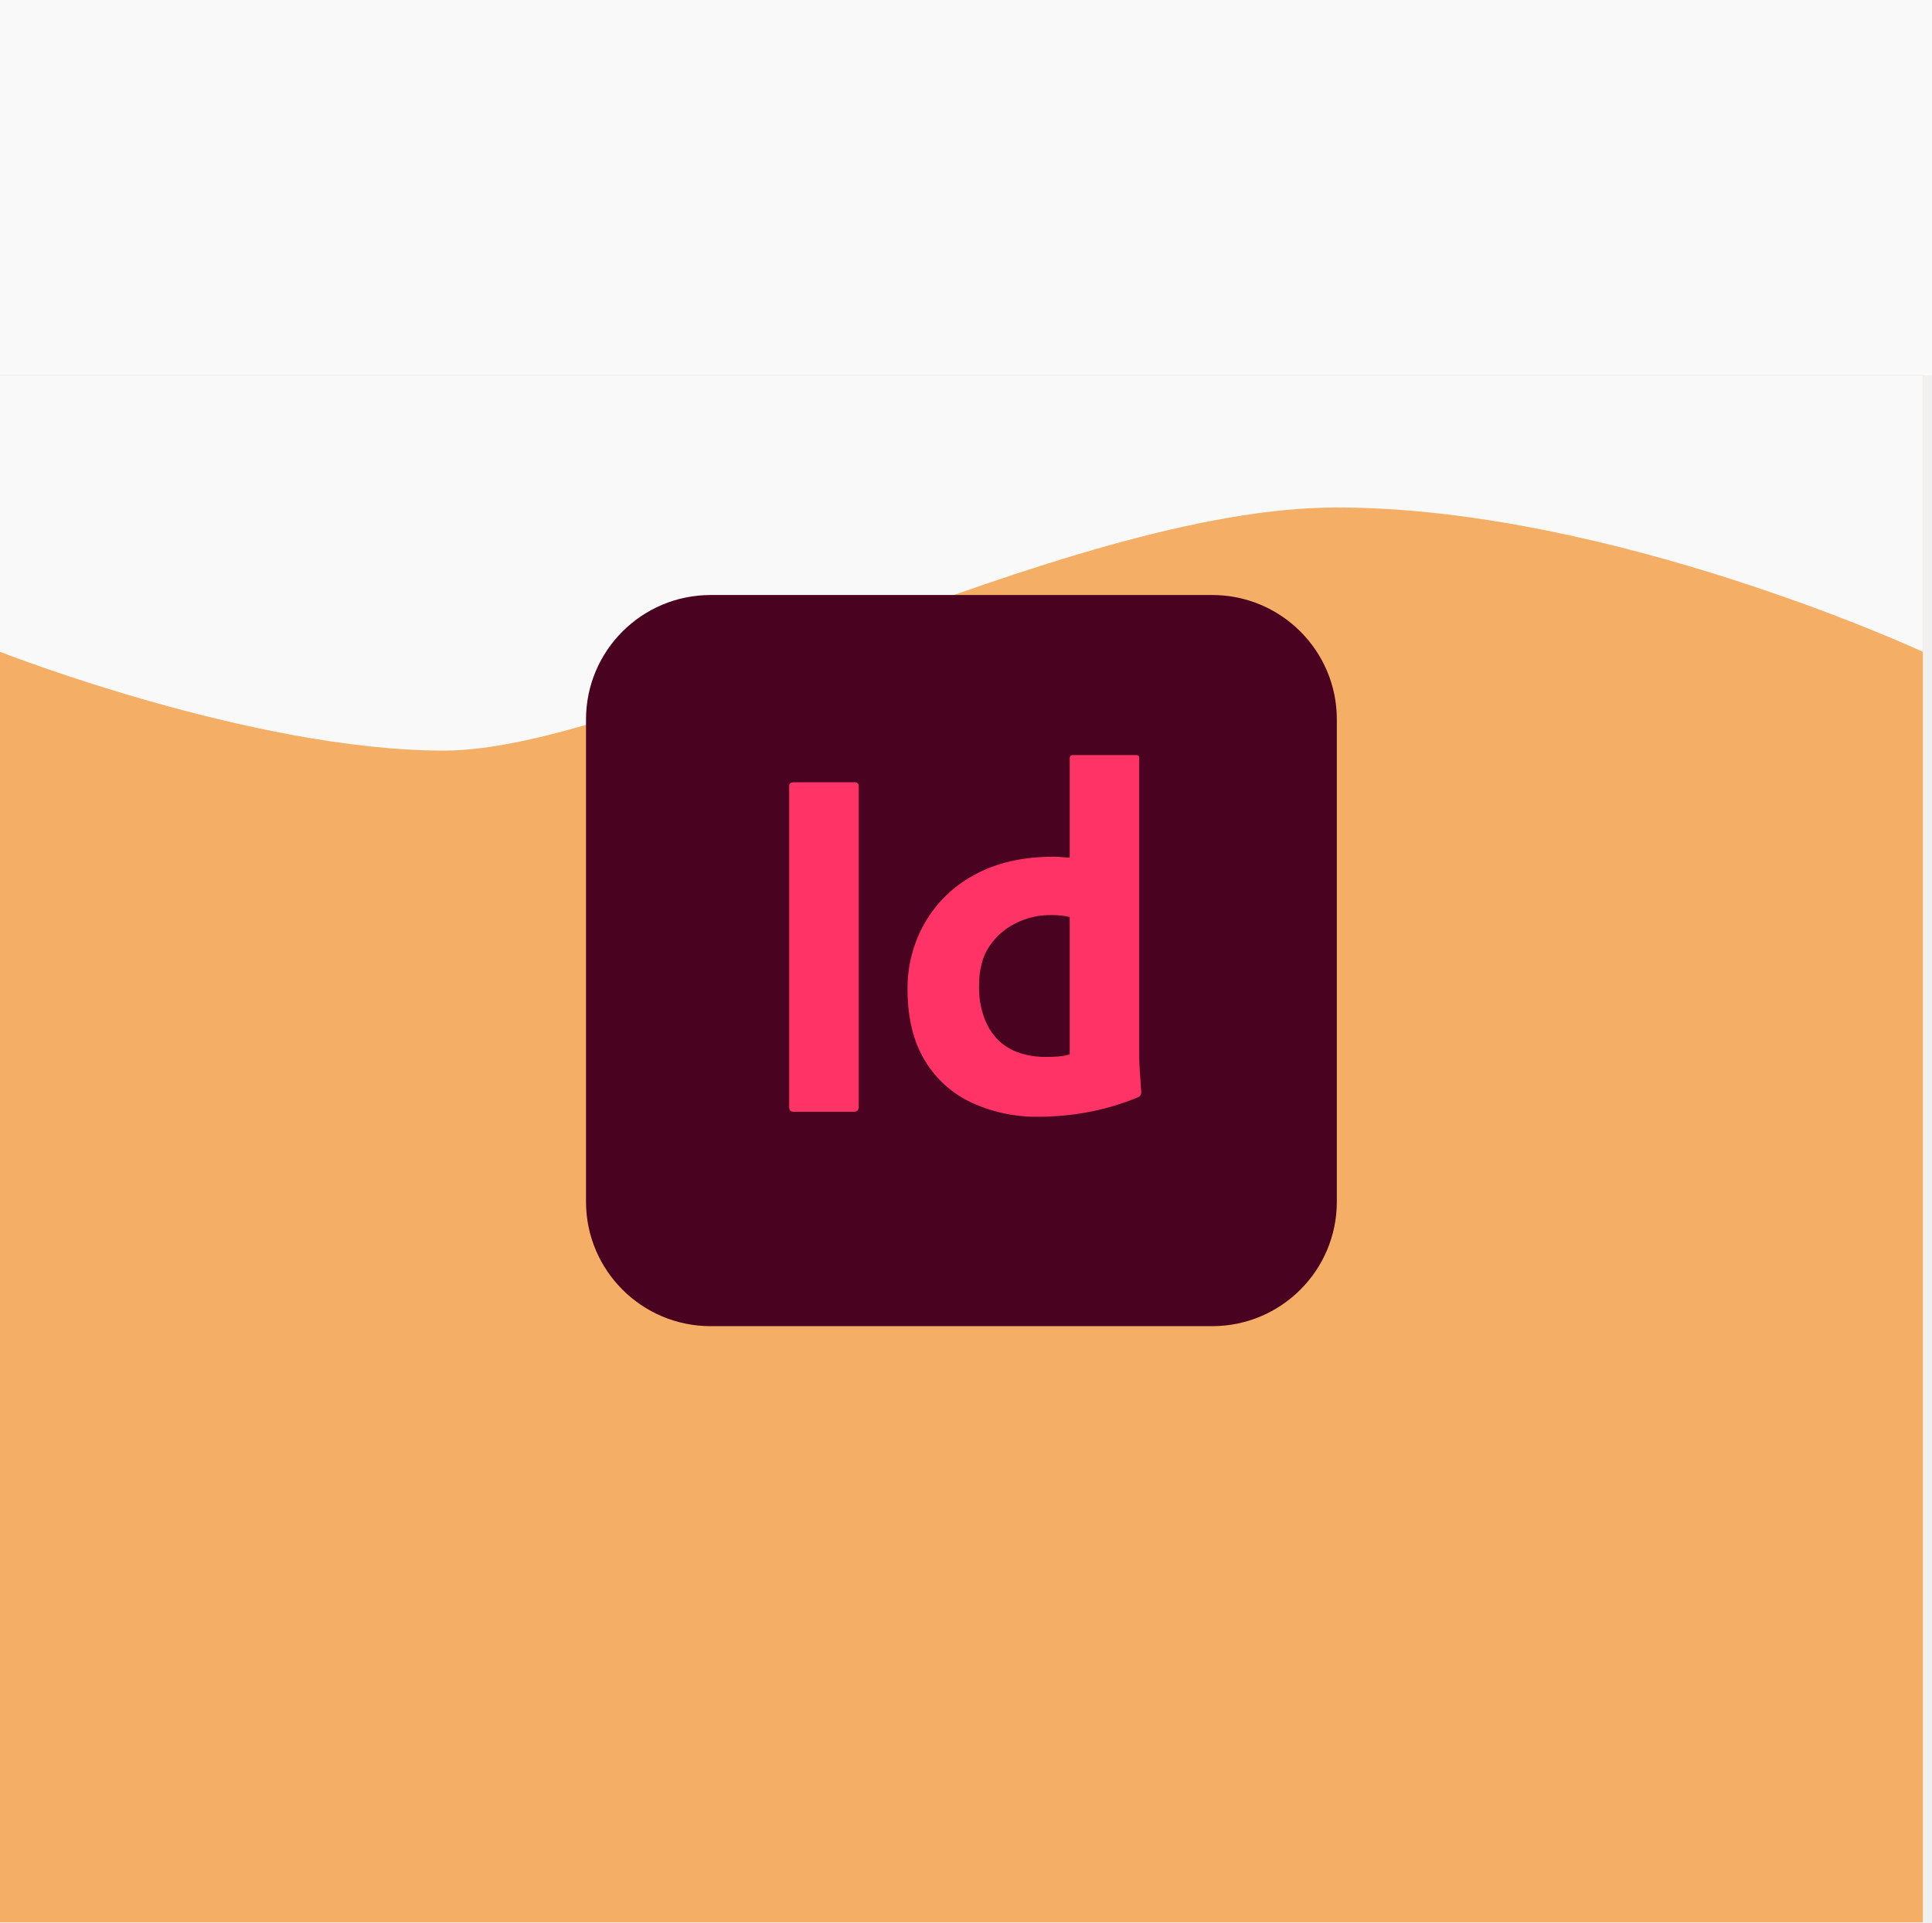
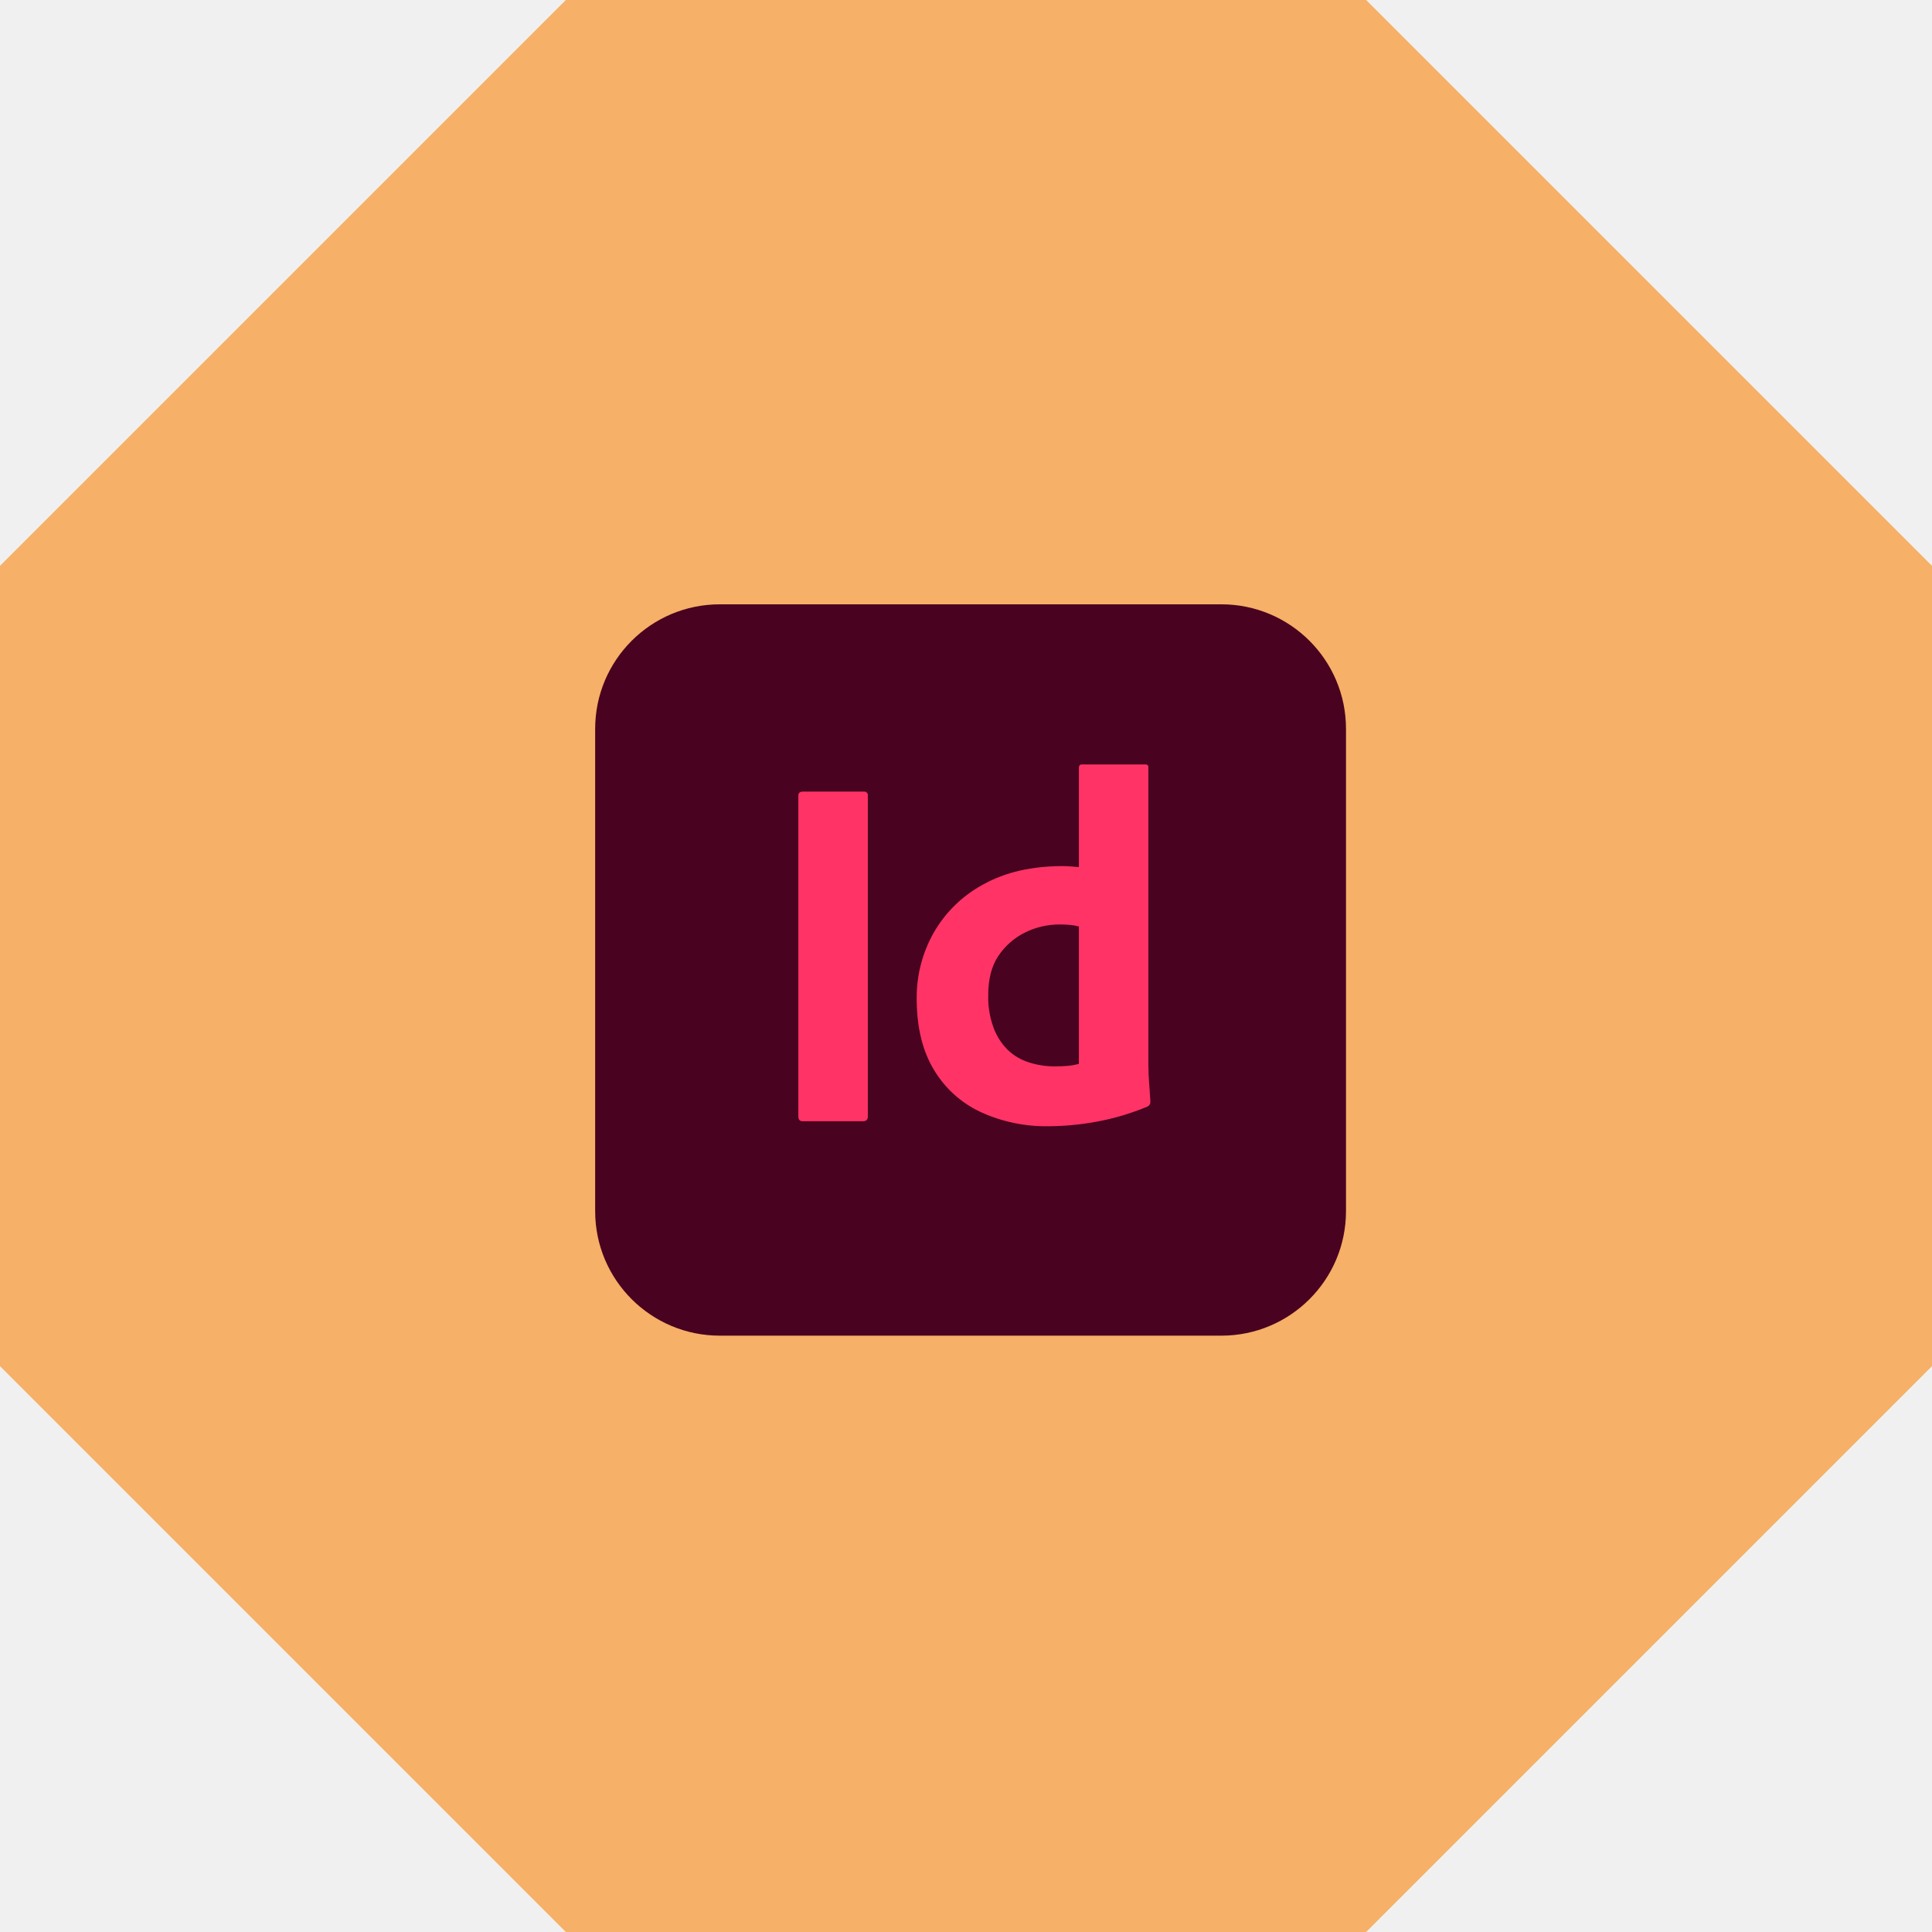
- <svg xmlns="http://www.w3.org/2000/svg" width="211" height="210" viewBox="0 0 211 210" fill="none">
-   <rect x="210" y="210" width="210" height="210" transform="rotate(-180 210 210)" fill="#F59E43" fill-opacity="0.8" />
-   <path d="M210 41H0V71.205C0 71.205 27.5 82 48.5 82C69.5 82 116 55.44 146 55.44C176 55.44 210 71.205 210 71.205V41Z" fill="#F9F9F9" />
-   <rect width="211" height="41" fill="#F9F9F9" />
-   <g clip-path="url(#clip0_14_165)">
-     <path d="M132.387 65H77.613C70.095 65 64 71.089 64 78.6V131.272C64 138.783 70.095 144.872 77.613 144.872H132.387C139.905 144.872 146 138.783 146 131.272V78.6C146 71.089 139.905 65 132.387 65Z" fill="#49021F" />
-     <path d="M93.779 85.895V120.901C93.779 121.268 93.614 121.451 93.284 121.451H86.628C86.334 121.451 86.187 121.268 86.188 120.901V85.895C86.188 85.602 86.353 85.456 86.683 85.455H93.339C93.395 85.448 93.452 85.452 93.506 85.468C93.56 85.484 93.61 85.512 93.652 85.55C93.695 85.588 93.728 85.634 93.751 85.686C93.773 85.737 93.784 85.793 93.783 85.85L93.779 85.895ZM113.826 121.997L113.472 122C110.94 122.039 108.431 121.513 106.128 120.462C103.983 119.47 102.189 117.85 100.985 115.818C99.768 113.799 99.145 111.283 99.116 108.269L99.115 108.042C99.094 105.52 99.74 103.037 100.985 100.843C102.234 98.668 104.056 96.877 106.252 95.664L106.431 95.567C108.814 94.248 111.693 93.589 115.067 93.589L115.138 93.589L115.296 93.593L115.475 93.6L115.675 93.61L115.895 93.624L116.135 93.641L116.679 93.686L116.827 93.699V82.873C116.827 82.617 116.938 82.488 117.157 82.488H124.089C124.133 82.482 124.179 82.486 124.222 82.5C124.265 82.514 124.304 82.538 124.336 82.57C124.368 82.602 124.392 82.641 124.407 82.684C124.421 82.727 124.425 82.773 124.419 82.818V115.296C124.421 115.975 124.448 116.653 124.501 117.329L124.553 118.038L124.599 118.697L124.639 119.308C124.645 119.422 124.618 119.535 124.559 119.633C124.5 119.731 124.413 119.81 124.309 119.857C122.521 120.602 120.658 121.155 118.753 121.506C117.127 121.805 115.479 121.97 113.826 121.997H113.826ZM116.827 115.186V100.183C116.53 100.103 116.227 100.048 115.92 100.019C115.545 99.981 115.169 99.963 114.792 99.964C113.457 99.951 112.138 100.252 110.942 100.843C109.776 101.422 108.781 102.293 108.054 103.371C107.302 104.47 106.926 105.917 106.926 107.712C106.899 108.91 107.095 110.103 107.504 111.229C107.836 112.137 108.361 112.962 109.044 113.647C109.697 114.278 110.488 114.748 111.354 115.021C112.269 115.317 113.225 115.466 114.187 115.461C114.7 115.461 115.177 115.443 115.617 115.406C115.969 115.379 116.317 115.322 116.658 115.233L116.827 115.186Z" fill="#FF3366" />
+ <svg xmlns="http://www.w3.org/2000/svg" width="211" height="211" viewBox="0 0 211 211" fill="none">
+   <path d="M149.2 0H61.8L0 61.8V149.2L61.8 211H149.2L211 149.2V61.8L149.2 0Z" fill="#F6B067" />
+   <g clip-path="url(#clip0_150_480)">
+     <path d="M133.387 66H78.613C71.095 66 65 72.089 65 79.6V132.272C65 139.783 71.095 145.872 78.613 145.872H133.387C140.905 145.872 147 139.783 147 132.272V79.6C147 72.089 140.905 66 133.387 66Z" fill="#49021F" />
+     <path d="M94.779 86.895V121.901C94.779 122.268 94.614 122.451 94.284 122.451H87.628C87.334 122.451 87.187 122.268 87.188 121.901V86.895C87.188 86.602 87.353 86.456 87.683 86.455H94.339C94.395 86.448 94.452 86.452 94.506 86.468C94.56 86.484 94.61 86.512 94.652 86.55C94.695 86.588 94.728 86.634 94.751 86.686C94.773 86.737 94.784 86.793 94.783 86.85L94.779 86.895ZM114.826 122.997L114.472 123C111.94 123.039 109.431 122.513 107.128 121.462C104.983 120.47 103.189 118.85 101.985 116.818C100.768 114.799 100.145 112.283 100.116 109.269L100.115 109.042C100.094 106.52 100.739 104.037 101.985 101.843C103.234 99.668 105.056 97.877 107.252 96.664L107.431 96.567C109.814 95.248 112.693 94.589 116.067 94.589L116.138 94.589L116.296 94.593L116.475 94.6L116.675 94.61L116.895 94.624L117.135 94.641L117.679 94.686L117.827 94.699V83.873C117.827 83.617 117.938 83.488 118.157 83.488H125.089C125.133 83.482 125.179 83.486 125.222 83.5C125.265 83.514 125.304 83.538 125.336 83.57C125.368 83.602 125.392 83.641 125.407 83.684C125.421 83.727 125.425 83.773 125.419 83.818V116.296C125.421 116.975 125.448 117.653 125.501 118.329L125.553 119.038L125.599 119.697L125.639 120.308C125.645 120.422 125.618 120.535 125.559 120.633C125.5 120.731 125.413 120.81 125.309 120.857C123.521 121.602 121.658 122.155 119.753 122.506C118.127 122.805 116.479 122.97 114.826 122.997H114.826ZM117.827 116.186V101.183C117.53 101.103 117.227 101.048 116.92 101.019C116.545 100.981 116.169 100.963 115.792 100.964C114.457 100.95 113.138 101.252 111.942 101.843C110.776 102.422 109.781 103.293 109.054 104.371C108.302 105.47 107.926 106.917 107.926 108.712C107.899 109.91 108.095 111.103 108.504 112.229C108.836 113.137 109.361 113.962 110.044 114.647C110.697 115.278 111.488 115.748 112.354 116.021C113.269 116.317 114.225 116.466 115.187 116.461C115.7 116.461 116.177 116.443 116.617 116.406C116.969 116.379 117.317 116.322 117.658 116.233L117.827 116.186Z" fill="#FF3366" />
  </g>
  <defs>
-     <clipPath id="clip0_14_165">
-       <rect width="82" height="80" fill="white" transform="translate(64 65)" />
+     <clipPath id="clip0_150_480">
+       <rect width="82" height="80" fill="white" transform="translate(65 66)" />
    </clipPath>
  </defs>
</svg>
